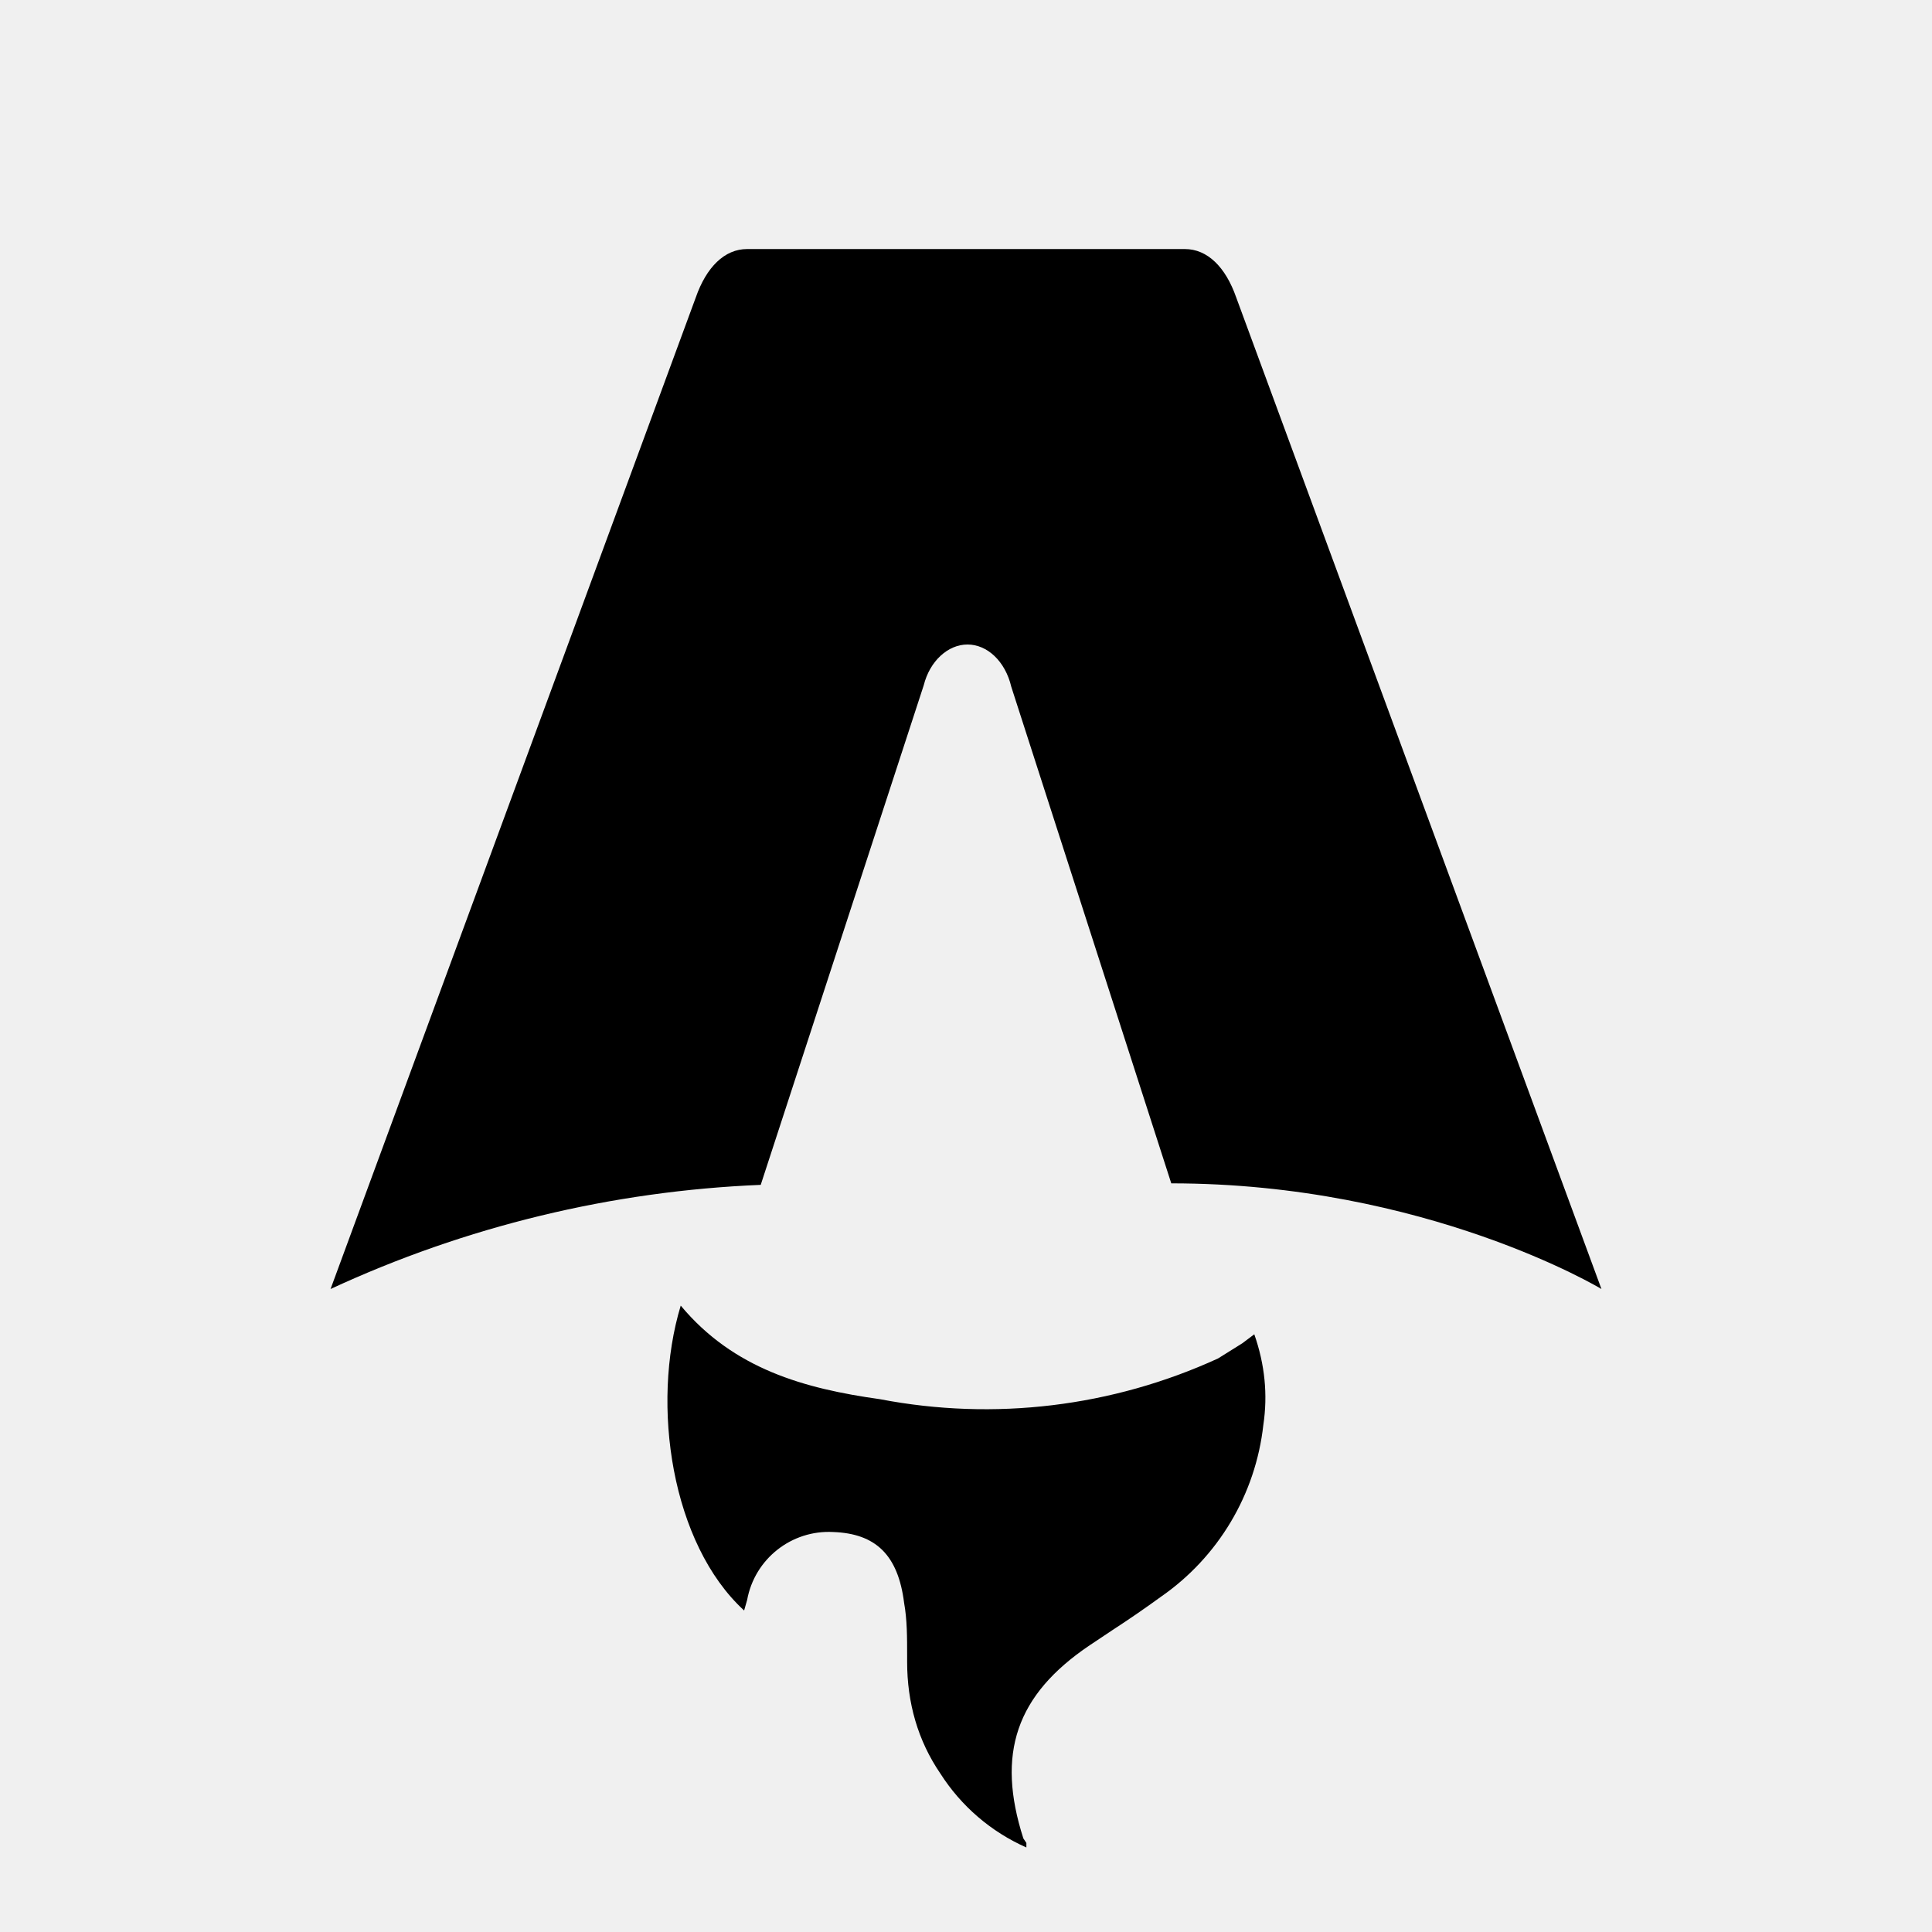
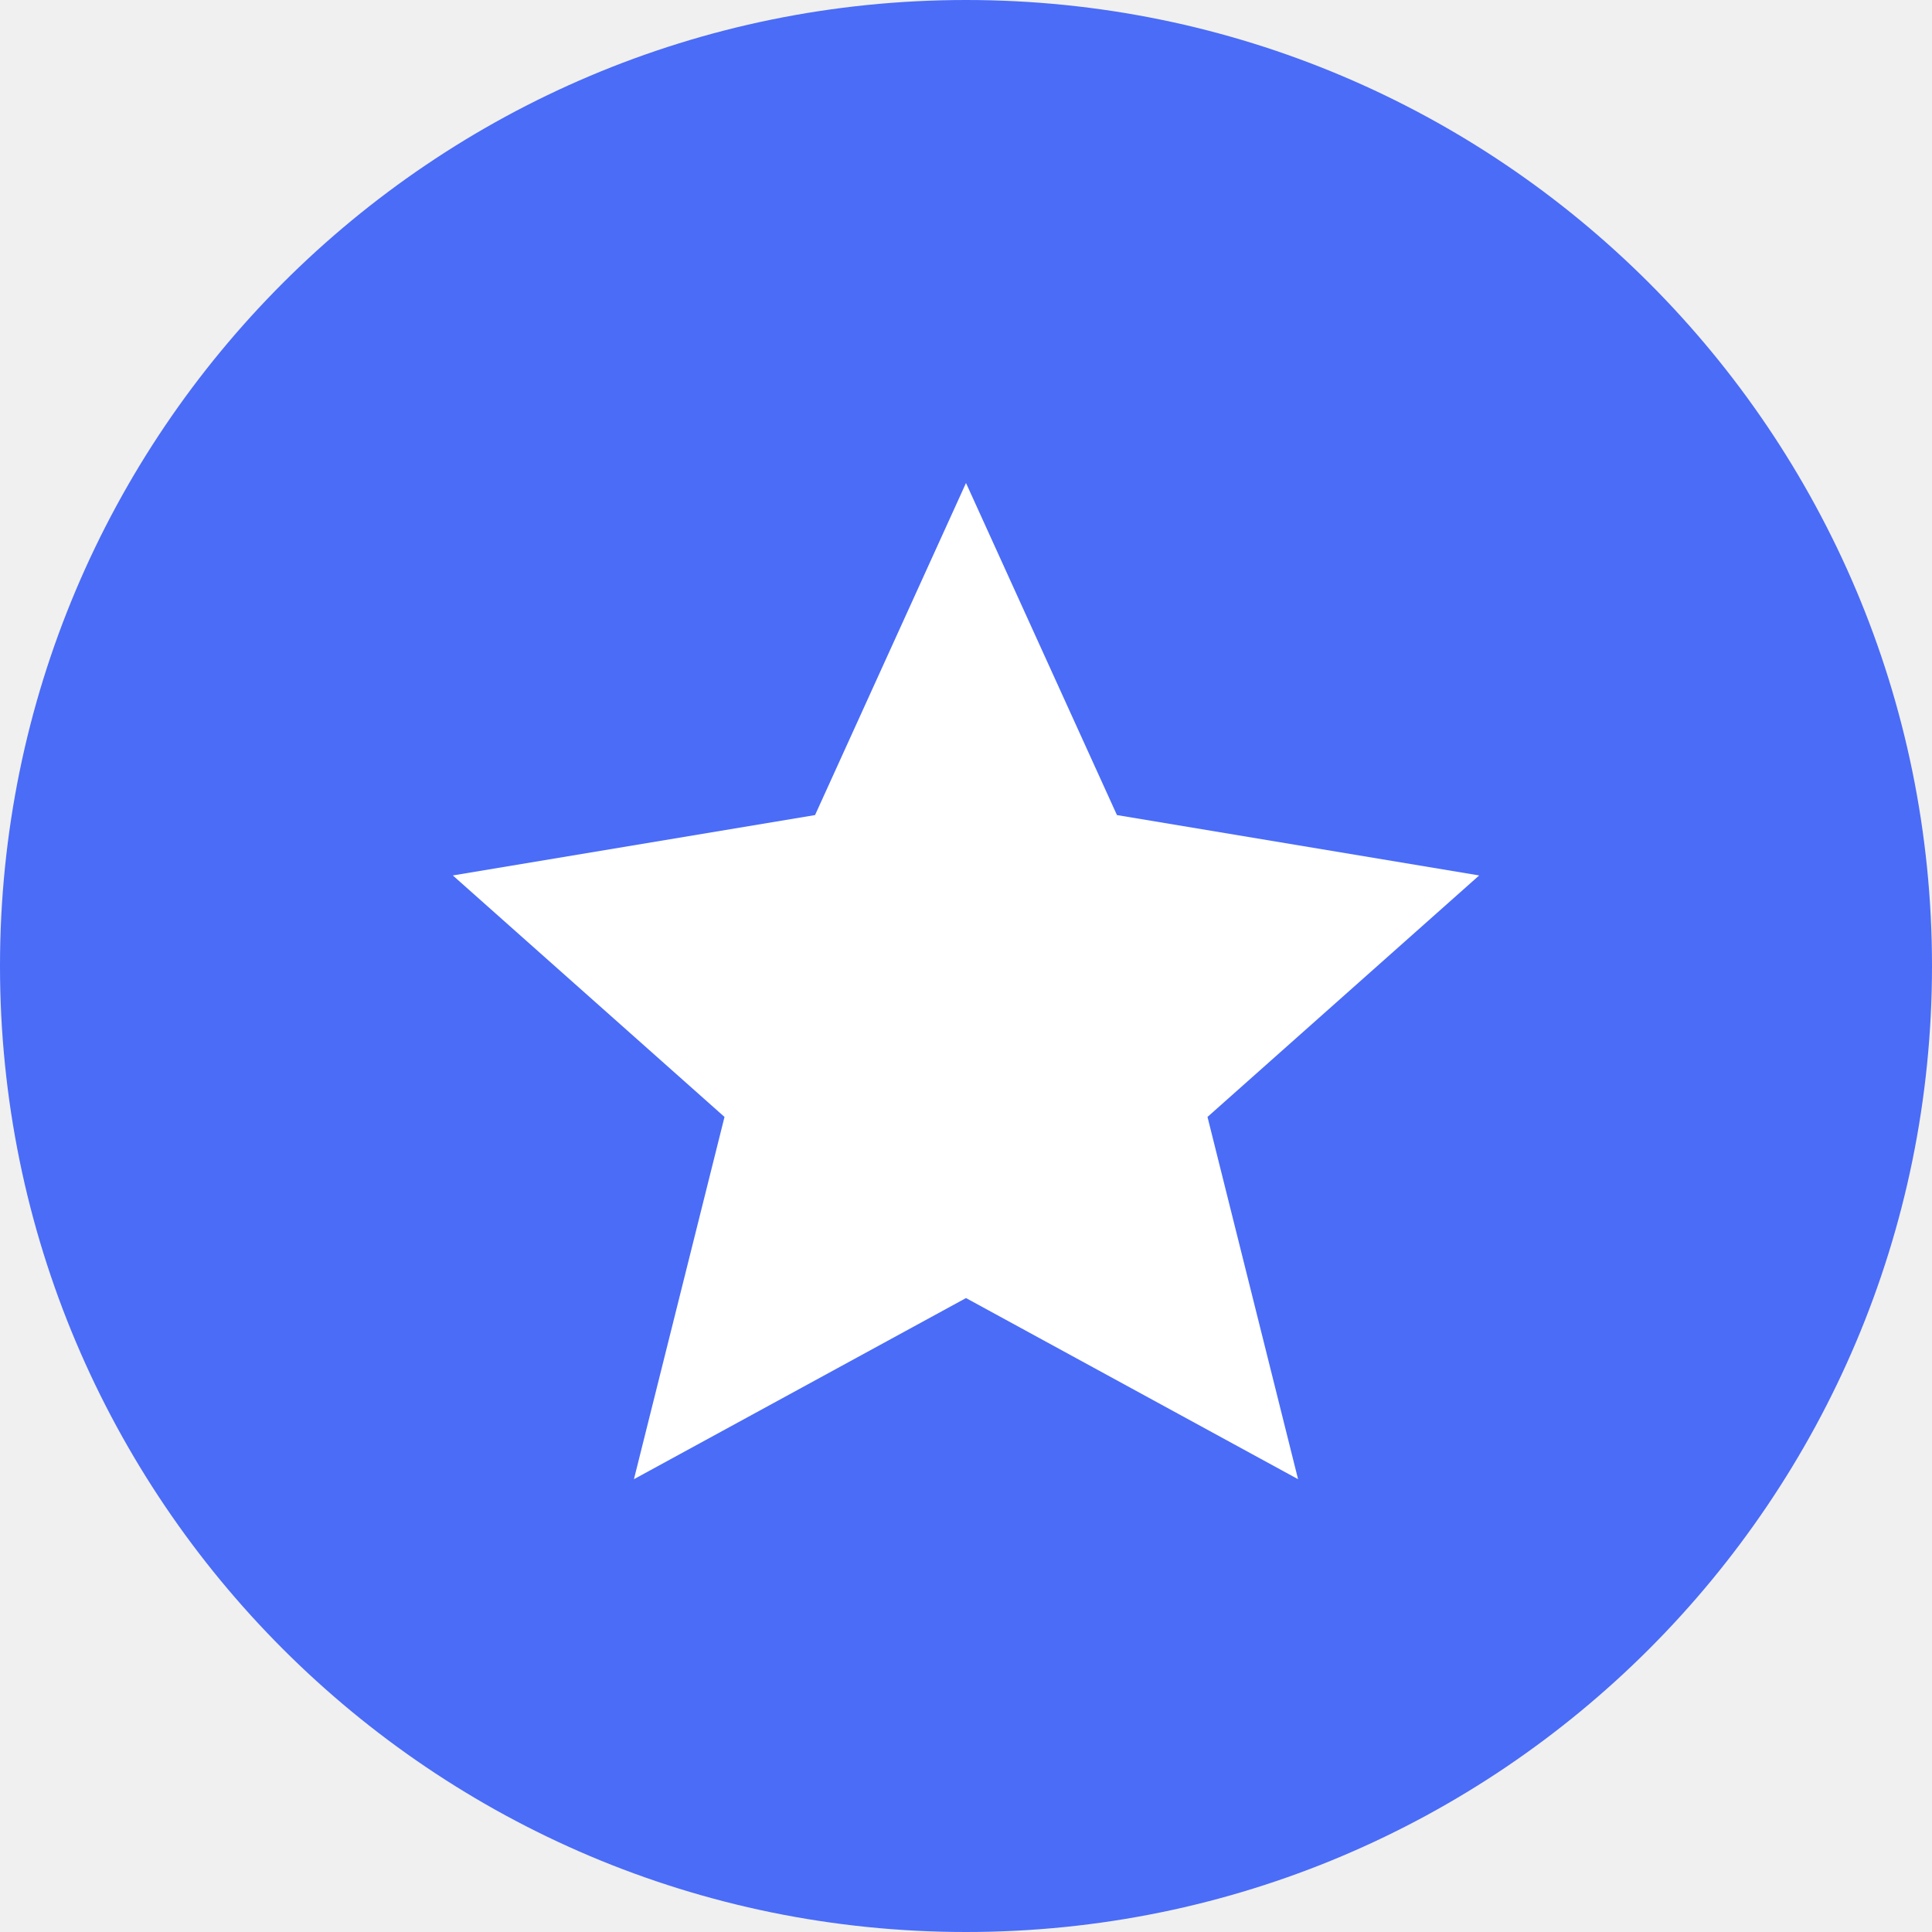
- <svg xmlns="http://www.w3.org/2000/svg" fill="none" viewBox="0 0 128 128">
-   <path d="M50.4 78.5a75.1 75.1 0 0 0-28.5 6.9l24.2-65.7c.7-2 1.9-3.2 3.4-3.2h29c1.5 0 2.7 1.2 3.4 3.2l24.2 65.7s-11.6-7-28.5-7L67 45.5c-.4-1.7-1.6-2.8-2.9-2.8-1.3 0-2.5 1.1-2.9 2.7L50.4 78.5Zm-1.1 28.2Zm-4.2-20.2c-2 6.6-.6 15.8 4.2 20.2a17.5 17.5 0 0 1 .2-.7 5.5 5.5 0 0 1 5.7-4.5c2.8.1 4.3 1.5 4.7 4.7.2 1.1.2 2.3.2 3.5v.4c0 2.7.7 5.2 2.2 7.4a13 13 0 0 0 5.7 4.9v-.3l-.2-.3c-1.8-5.6-.5-9.5 4.4-12.8l1.5-1a73 73 0 0 0 3.2-2.2 16 16 0 0 0 6.8-11.4c.3-2 .1-4-.6-6l-.8.6-1.6 1a37 37 0 0 1-22.4 2.7c-5-.7-9.7-2-13.2-6.2Z" />
-   <style>
-         path { fill: #000; }
-         @media (prefers-color-scheme: dark) {
-             path { fill: #FFF; }
-         }
-     </style>
+ <svg xmlns="http://www.w3.org/2000/svg" width="32" height="32" viewBox="0 0 32 32" fill="none">
+   <rect width="32" height="32" rx="16" fill="#4A6CF7" />
+   <path d="M16 8L18.5 13.5L24.5 14.5L20 18.5L21.5 24.5L16 21.5L10.5 24.5L12 18.5L7.5 14.5L13.5 13.5L16 8Z" fill="white" />
</svg>
